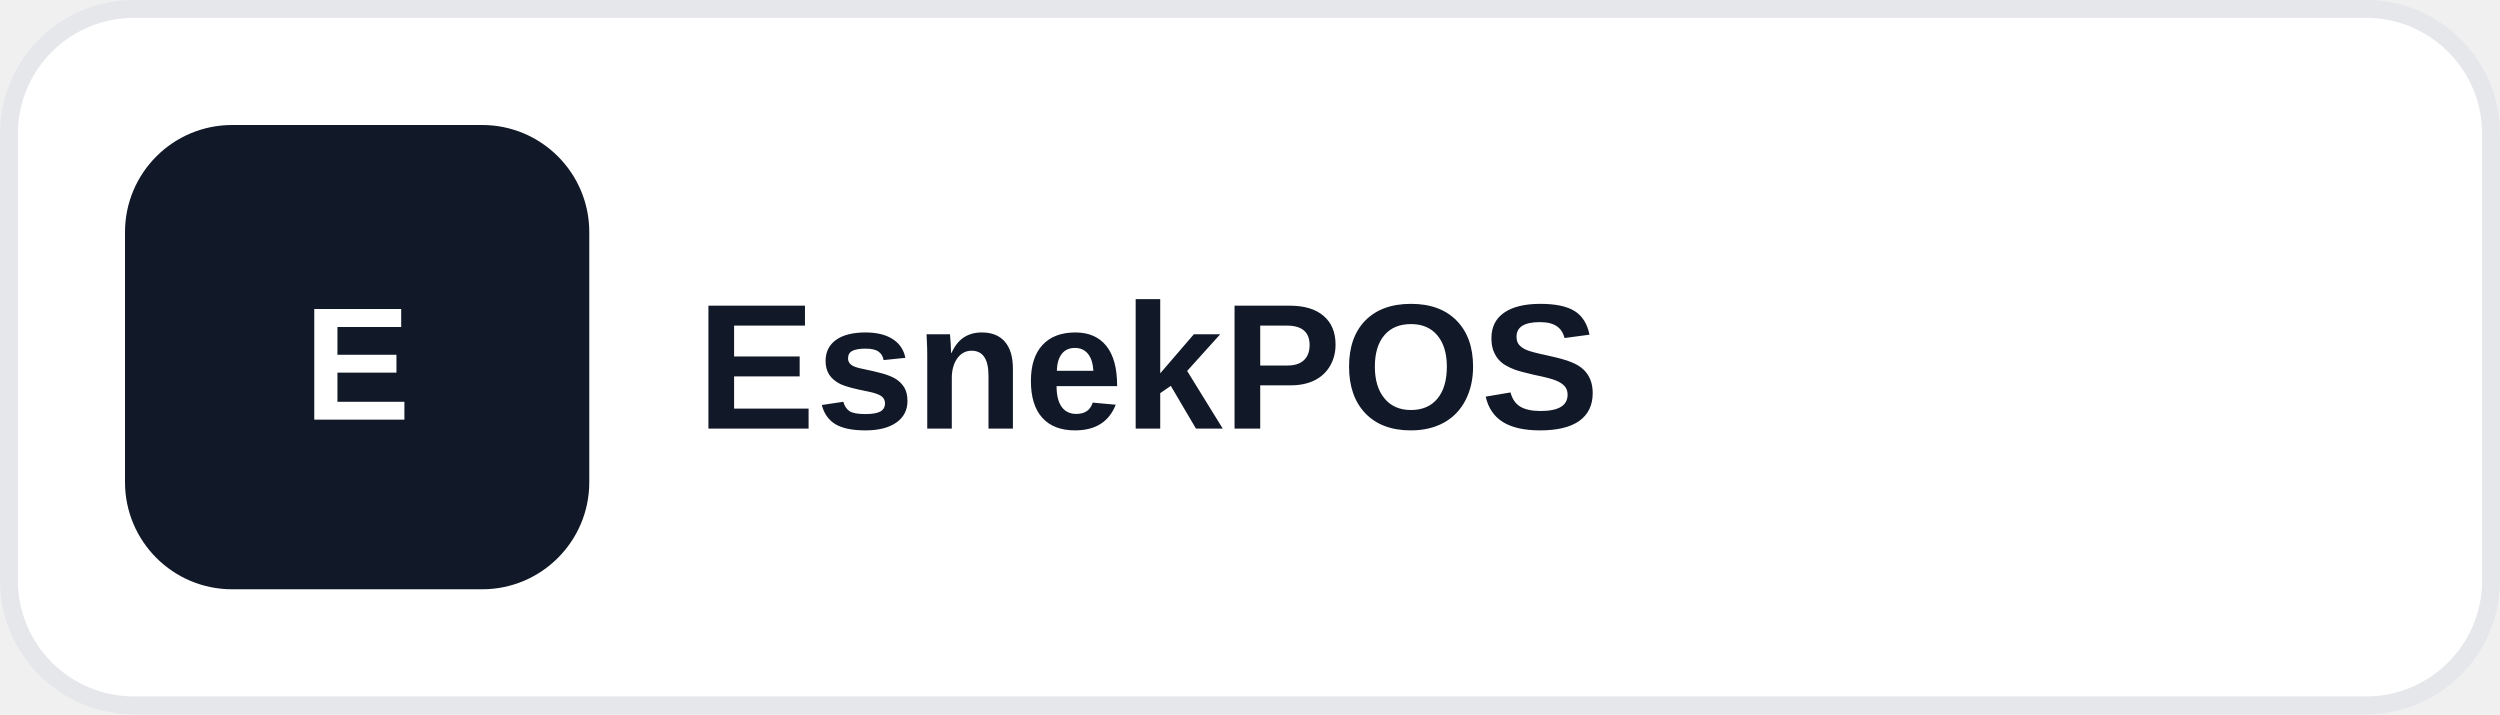
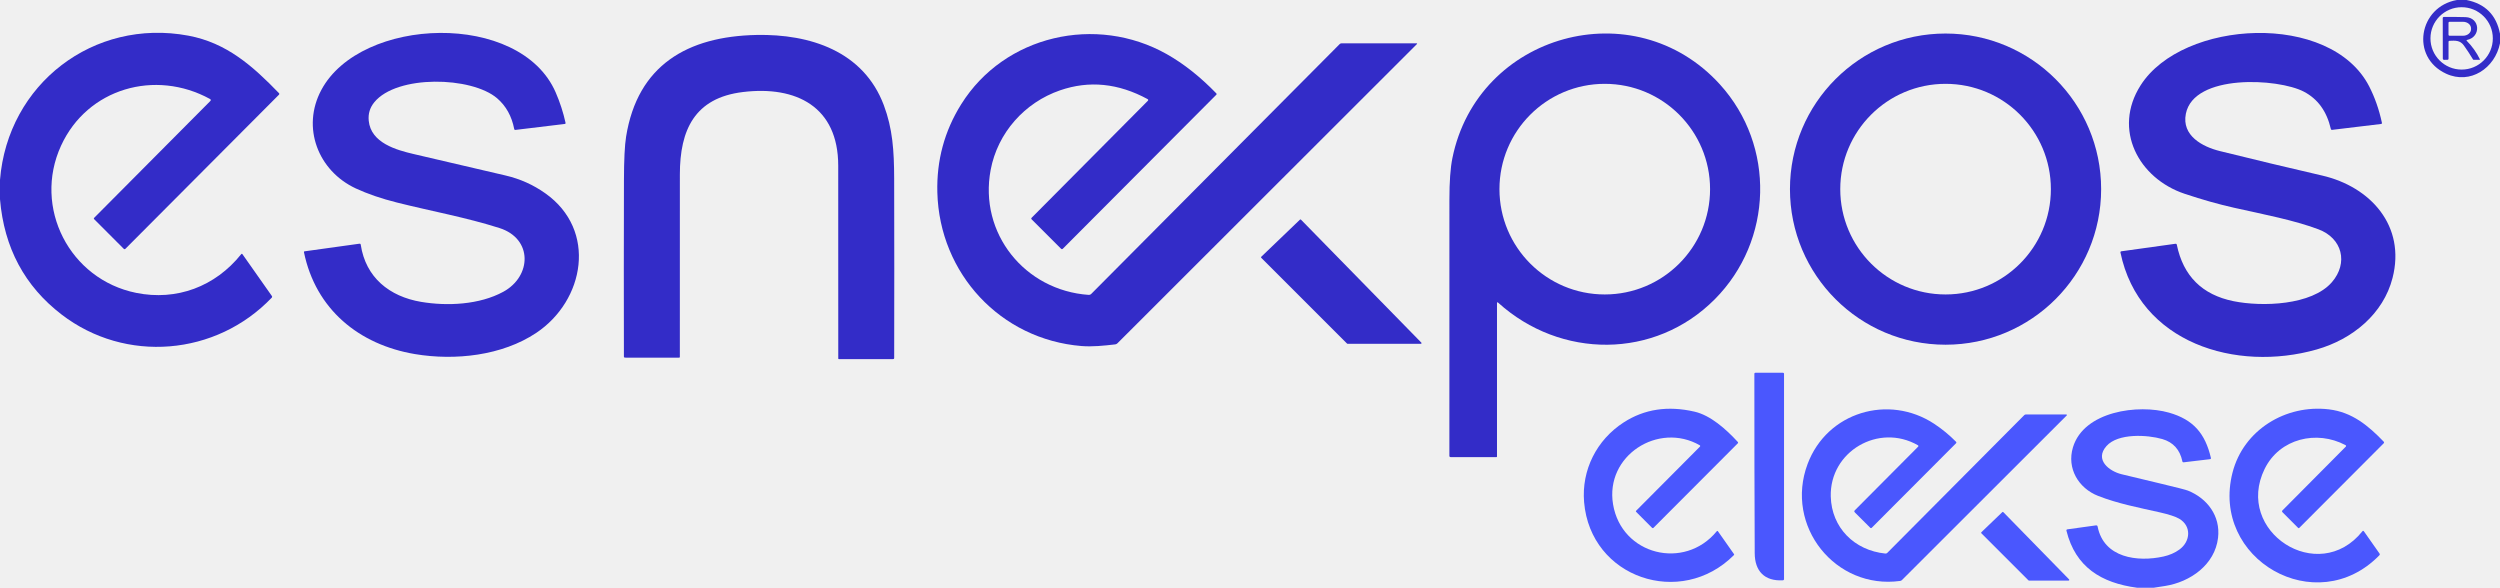
- <svg xmlns="http://www.w3.org/2000/svg" viewBox="0 0 280 80" role="img" aria-labelledby="title">
-   <rect x="1" y="1" width="278" height="78" rx="14" fill="#ffffff" stroke="#e5e7eb" stroke-width="2" />
-   <rect x="14" y="14" width="52" height="52" rx="12" fill="#111827" />
-   <text x="40" y="47" text-anchor="middle" fill="#ffffff" font-family="Arial, sans-serif" font-size="18" font-weight="700">E</text>
-   <text x="78" y="48" fill="#111827" font-family="Arial, sans-serif" font-size="20" font-weight="700">EsnekPOS</text>
+ <svg xmlns="http://www.w3.org/2000/svg" version="1.1" viewBox="0.00 0.00 1140.00 268.00">
+   <path fill="#332cc8" d="   M 1120.37 0.00   L 1124.74 0.00   Q 1137.52 2.59 1140.00 15.37   L 1140.00 19.74   C 1137.71 31.11 1126.45 38.69 1115.44 33.61   C 1098.95 26.01 1103.02 3.01 1120.37 0.00   Z   M 1136.73 17.51   A 14.22 14.22 0.0 0 0 1122.51 3.29   A 14.22 14.22 0.0 0 0 1108.29 17.51   A 14.22 14.22 0.0 0 0 1122.51 31.73   A 14.22 14.22 0.0 0 0 1136.73 17.51   Z" />
+   <path fill="#332cc8" d="   M 1124.87 18.64   Q 1128.53 22.35 1130.84 27.05   A 0.15 0.14 75.2 0 1 1130.72 27.26   L 1128.02 27.28   A 0.41 0.40 73.5 0 1 1127.68 27.09   Q 1125.76 23.87 1123.53 20.74   C 1121.80 18.32 1119.63 18.49 1116.94 18.61   Q 1116.53 18.63 1116.53 19.04   L 1116.53 26.73   Q 1116.53 27.25 1116.01 27.26   L 1114.49 27.29   A 0.56 0.55 -0.5 0 1 1113.92 26.74   L 1113.89 8.23   A 0.51 0.50 -0.6 0 1 1114.39 7.73   Q 1119.27 7.67 1124.25 7.81   C 1130.94 7.98 1131.48 16.84 1125.00 18.21   Q 1124.54 18.31 1124.87 18.64   Z   M 1116.52 10.36   L 1116.52 15.88   A 0.42 0.42 0.0 0 0 1116.94 16.30   L 1123.16 16.30   A 3.64 3.01 0.0 0 0 1126.80 13.29   L 1126.80 12.95   A 3.64 3.01 -0.0 0 0 1123.16 9.94   L 1116.94 9.94   A 0.42 0.42 0.0 0 0 1116.52 10.36   Z" />
+   <path fill="#332cc8" d="   M 0.00 90.87   L 0.00 82.03   C 3.51 38.32 42.64 8.20 85.89 16.26   C 103.39 19.53 115.28 30.14 127.19 42.46   Q 127.55 42.84 127.19 43.20   L 57.22 113.42   Q 56.81 113.84 56.39 113.42   L 42.88 99.89   A 0.35 0.35 0.0 0 1 42.88 99.39   L 95.87 46.10   Q 96.45 45.52 95.73 45.12   C 70.80 31.46 39.85 40.26 27.85 66.41   C 14.90 94.62 31.72 127.40 62.09 133.55   C 80.53 137.29 98.13 130.69 109.96 115.94   Q 110.29 115.53 110.59 115.96   L 123.98 134.99   A 0.59 0.59 0.0 0 1 123.92 135.73   C 98.55 162.31 57.20 165.79 28.08 143.42   Q 2.80 124.01 0.00 90.87   Z" />
+   <path fill="#332cc8" d="   M 168.14 55.03   C 169.12 65.17 180.69 68.39 188.74 70.27   Q 209.67 75.16 230.60 80.04   Q 240.42 82.33 248.62 88.12   C 272.47 104.97 266.58 137.08 244.51 151.81   C 228.96 162.18 207.56 164.53 189.25 161.47   C 163.68 157.18 143.94 141.03 138.60 114.99   Q 138.53 114.66 138.86 114.61   L 163.89 111.13   Q 164.42 111.06 164.50 111.59   C 166.75 126.54 177.59 135.21 192.00 137.65   C 203.94 139.67 218.62 138.98 229.49 133.06   C 242.45 126.00 243.04 108.87 227.77 103.99   C 212.52 99.13 196.51 96.26 180.99 92.35   Q 170.39 89.69 162.30 85.95   C 144.99 77.93 137.39 58.08 146.53 41.02   C 164.51 7.43 237.21 4.88 253.39 42.14   Q 256.31 48.84 257.88 55.98   Q 257.99 56.47 257.49 56.53   L 235.03 59.24   Q 234.57 59.29 234.48 58.83   Q 232.78 50.05 226.68 44.81   C 215.03 34.83 180.92 34.02 170.65 46.66   Q 167.68 50.31 168.14 55.03   Z" />
+   <path fill="#332cc8" d="   M 1057.14 104.54   C 1045.93 100.37 1032.82 97.88 1018.75 94.74   Q 1008.26 92.39 996.23 88.38   C 975.20 81.36 963.26 59.06 976.13 38.89   C 995.28 8.86 1062.80 5.14 1080.36 39.42   Q 1084.23 46.99 1086.15 55.97   Q 1086.26 56.47 1085.75 56.53   L 1063.50 59.21   Q 1062.97 59.28 1062.85 58.76   Q 1060.09 46.77 1050.57 41.80   C 1038.83 35.66 1000.41 33.54 996.75 51.87   C 994.76 61.89 1004.36 66.94 1012.27 68.89   Q 1035.54 74.65 1058.89 80.05   C 1080.94 85.14 1097.11 102.99 1091.00 126.75   C 1086.81 143.08 1072.84 154.68 1056.37 159.37   C 1019.74 169.80 975.46 156.53 966.91 115.08   A 0.41 0.41 0.0 0 1 967.25 114.60   L 991.98 111.16   Q 992.52 111.09 992.63 111.62   Q 997.02 132.97 1018.49 137.34   C 1031.45 139.97 1054.17 139.29 1063.36 128.66   C 1070.89 119.94 1068.15 108.62 1057.14 104.54   Z" />
+   <path fill="#332cc8" d="   M 682.63 138.26   L 682.63 208.18   A 0.26 0.26 0.0 0 1 682.37 208.44   L 661.52 208.44   Q 660.92 208.44 660.92 207.84   Q 660.90 149.39 660.93 91.00   Q 660.93 78.82 662.29 72.11   C 673.77 15.38 745.27 -4.49 784.28 38.49   C 809.71 66.51 808.55 109.68 781.95 136.45   C 754.59 163.98 711.58 163.73 683.16 138.02   Q 682.63 137.54 682.63 138.26   Z   M 779.79 86.25   A 48.02 48.02 0.0 0 0 731.77 38.23   A 48.02 48.02 0.0 0 0 683.75 86.25   A 48.02 48.02 0.0 0 0 731.77 134.27   A 48.02 48.02 0.0 0 0 779.79 86.25   Z" />
+   <path fill="#332cc8" d="   M 958.12 86.24   A 70.95 70.95 0.0 0 1 887.17 157.19   A 70.95 70.95 0.0 0 1 816.22 86.24   A 70.95 70.95 0.0 0 1 887.17 15.29   A 70.95 70.95 0.0 0 1 958.12 86.24   Z   M 935.20 86.25   A 48.02 48.02 0.0 0 0 887.18 38.23   A 48.02 48.02 0.0 0 0 839.16 86.25   A 48.02 48.02 0.0 0 0 887.18 134.27   A 48.02 48.02 0.0 0 0 935.20 86.25   Z" />
+   <path fill="#332cc8" d="   M 523.45 45.93   A 0.45 0.45 0.0 0 0 523.35 45.22   Q 503.32 34.31 483.39 41.19   C 467.21 46.78 454.93 60.55 451.74 77.48   C 446.29 106.42 467.34 132.48 496.48 134.47   A 1.38 1.37 -65.1 0 0 497.56 134.07   L 610.88 20.12   Q 611.25 19.75 611.76 19.75   L 646.04 19.75   A 0.17 0.17 0.0 0 1 646.16 20.05   L 509.54 156.55   A 1.69 1.65 18.3 0 1 508.54 157.04   C 503.47 157.63 498.13 158.20 493.15 157.79   C 456.26 154.78 428.41 124.75 427.43 87.80   Q 426.84 65.88 438.30 47.56   C 458.05 15.97 499.91 6.58 532.03 24.68   Q 543.66 31.24 554.66 42.60   Q 554.94 42.90 554.65 43.19   L 484.66 113.41   Q 484.24 113.83 483.83 113.41   L 470.35 99.94   A 0.40 0.40 0.0 0 1 470.35 99.38   L 523.45 45.93   Z" />
+   <path fill="#332cc8" d="   M 338.75 41.97   C 316.73 44.64 310.04 59.28 310.02 79.44   Q 309.98 120.99 310.01 162.79   A 0.31 0.31 0.0 0 1 309.70 163.10   L 285.04 163.08   Q 284.50 163.08 284.50 162.54   Q 284.41 122.38 284.52 82.27   Q 284.55 68.20 285.50 62.31   C 290.72 29.74 313.48 16.57 344.99 15.94   C 369.34 15.45 393.77 23.31 403.03 47.99   C 407.02 58.63 407.71 68.63 407.74 81.48   Q 407.84 122.35 407.75 163.23   Q 407.75 163.75 407.23 163.75   L 382.52 163.75   Q 382.25 163.75 382.25 163.47   Q 382.27 119.53 382.23 75.50   C 382.21 48.68 363.09 39.00 338.75 41.97   Z" />
+   <path fill="#332cc8" d="   M 614.26 156.68   L 575.11 117.54   A 0.31 0.31 0.0 0 1 575.12 117.10   L 592.80 100.14   A 0.31 0.31 0.0 0 1 593.23 100.15   L 648.13 156.24   A 0.31 0.31 0.0 0 1 647.91 156.77   L 614.48 156.77   A 0.31 0.31 0.0 0 1 614.26 156.68   Z" />
+   <path fill="#4a57fe" d="   M 812.96 264.62   C 804.62 265.09 800.18 260.41 800.15 252.25   Q 799.97 211.38 799.99 170.50   Q 799.99 169.98 800.51 169.98   L 813.00 169.98   Q 813.52 169.98 813.52 170.50   L 813.52 264.02   Q 813.52 264.59 812.96 264.62   Z" />
+   <path fill="#4a57fe" d="   M 775.10 203.05   C 756.28 192.22 731.82 207.73 735.56 230.00   C 739.43 253.10 768.09 260.19 782.80 242.30   Q 783.13 241.89 783.43 242.33   L 790.72 252.70   A 0.32 0.31 -41.1 0 1 790.69 253.10   C 766.52 277.41 725.25 263.57 722.35 228.97   C 721.12 214.28 728.10 200.58 740.40 192.62   Q 754.53 183.49 772.76 187.73   C 779.95 189.40 786.94 195.55 792.42 201.51   Q 792.74 201.85 792.41 202.18   L 753.98 240.69   A 0.45 0.45 0.0 0 1 753.35 240.69   L 746.05 233.38   A 0.31 0.30 44.3 0 1 746.04 232.94   L 775.18 203.66   A 0.39 0.39 0.0 0 0 775.10 203.05   Z" />
+   <path fill="#4a57fe" d="   M 1069.59 203.00   C 1056.45 195.97 1039.47 199.94 1032.67 213.84   C 1018.71 242.33 1057.18 267.35 1077.24 242.28   Q 1077.61 241.82 1077.95 242.30   L 1085.05 252.40   Q 1085.35 252.83 1084.99 253.21   C 1056.23 282.76 1007.91 255.05 1018.03 215.50   C 1023.00 196.08 1042.26 184.30 1062.01 186.67   C 1072.55 187.94 1079.91 194.06 1086.95 201.38   Q 1087.33 201.78 1086.94 202.17   L 1048.46 240.73   Q 1048.21 240.98 1047.96 240.73   L 1040.82 233.58   Q 1040.39 233.15 1040.82 232.72   L 1069.69 203.66   A 0.42 0.42 0.0 0 0 1069.59 203.00   Z" />
+   <path fill="#4a57fe" d="   M 982.12 268.00   L 974.50 268.00   C 958.19 265.84 946.41 258.60 942.31 242.05   Q 942.17 241.45 942.77 241.37   L 955.77 239.57   Q 956.39 239.49 956.51 240.10   C 959.34 254.47 974.74 256.37 986.50 253.78   Q 990.72 252.85 993.83 250.58   C 998.87 246.91 999.43 239.90 993.72 236.54   Q 991.24 235.08 984.76 233.61   C 975.36 231.49 965.78 229.67 956.78 226.15   C 947.78 222.63 942.37 213.58 945.27 203.97   C 950.26 187.48 975.05 184.17 989.08 188.17   C 1000.22 191.35 1005.57 197.72 1008.17 208.78   Q 1008.29 209.32 1007.74 209.39   L 995.78 210.81   Q 995.27 210.88 995.16 210.37   Q 993.49 202.39 986.02 200.21   C 979.22 198.24 965.84 197.45 960.56 203.39   C 954.99 209.66 961.80 214.89 967.49 216.26   Q 976.35 218.40 985.21 220.51   Q 996.28 223.15 997.70 223.72   C 1006.50 227.24 1012.60 235.27 1011.43 245.25   C 1009.99 257.48 998.83 265.38 987.24 267.21   Q 984.70 267.61 982.12 268.00   Z" />
+   <path fill="#4a57fe" d="   M 874.59 203.05   C 856.71 192.78 834.27 205.84 834.83 226.45   C 835.22 240.58 845.53 250.97 859.71 252.42   Q 860.24 252.48 860.61 252.10   L 923.07 189.29   A 0.99 0.99 0.0 0 1 923.77 189.00   L 942.25 189.00   A 0.26 0.26 0.0 0 1 942.43 189.44   L 867.28 264.51   A 1.48 1.47 18.6 0 1 866.47 264.91   C 836.96 268.95 813.66 239.88 824.26 211.59   C 833.14 187.88 861.26 179.59 882.00 193.26   Q 887.39 196.82 891.92 201.42   Q 892.29 201.79 891.92 202.16   L 853.55 240.63   Q 853.17 241.00 852.80 240.63   L 845.79 233.63   Q 845.33 233.16 845.79 232.70   L 874.68 203.67   A 0.39 0.39 0.0 0 0 874.59 203.05   Z" />
+   <path fill="#4a57fe" d="   M 924.99 264.66   L 903.49 243.16   A 0.32 0.32 0.0 0 1 903.50 242.70   L 913.06 233.52   A 0.32 0.32 0.0 0 1 913.51 233.53   L 943.51 264.21   A 0.32 0.32 0.0 0 1 943.28 264.75   L 925.21 264.75   A 0.32 0.32 0.0 0 1 924.99 264.66   Z" />
</svg>
